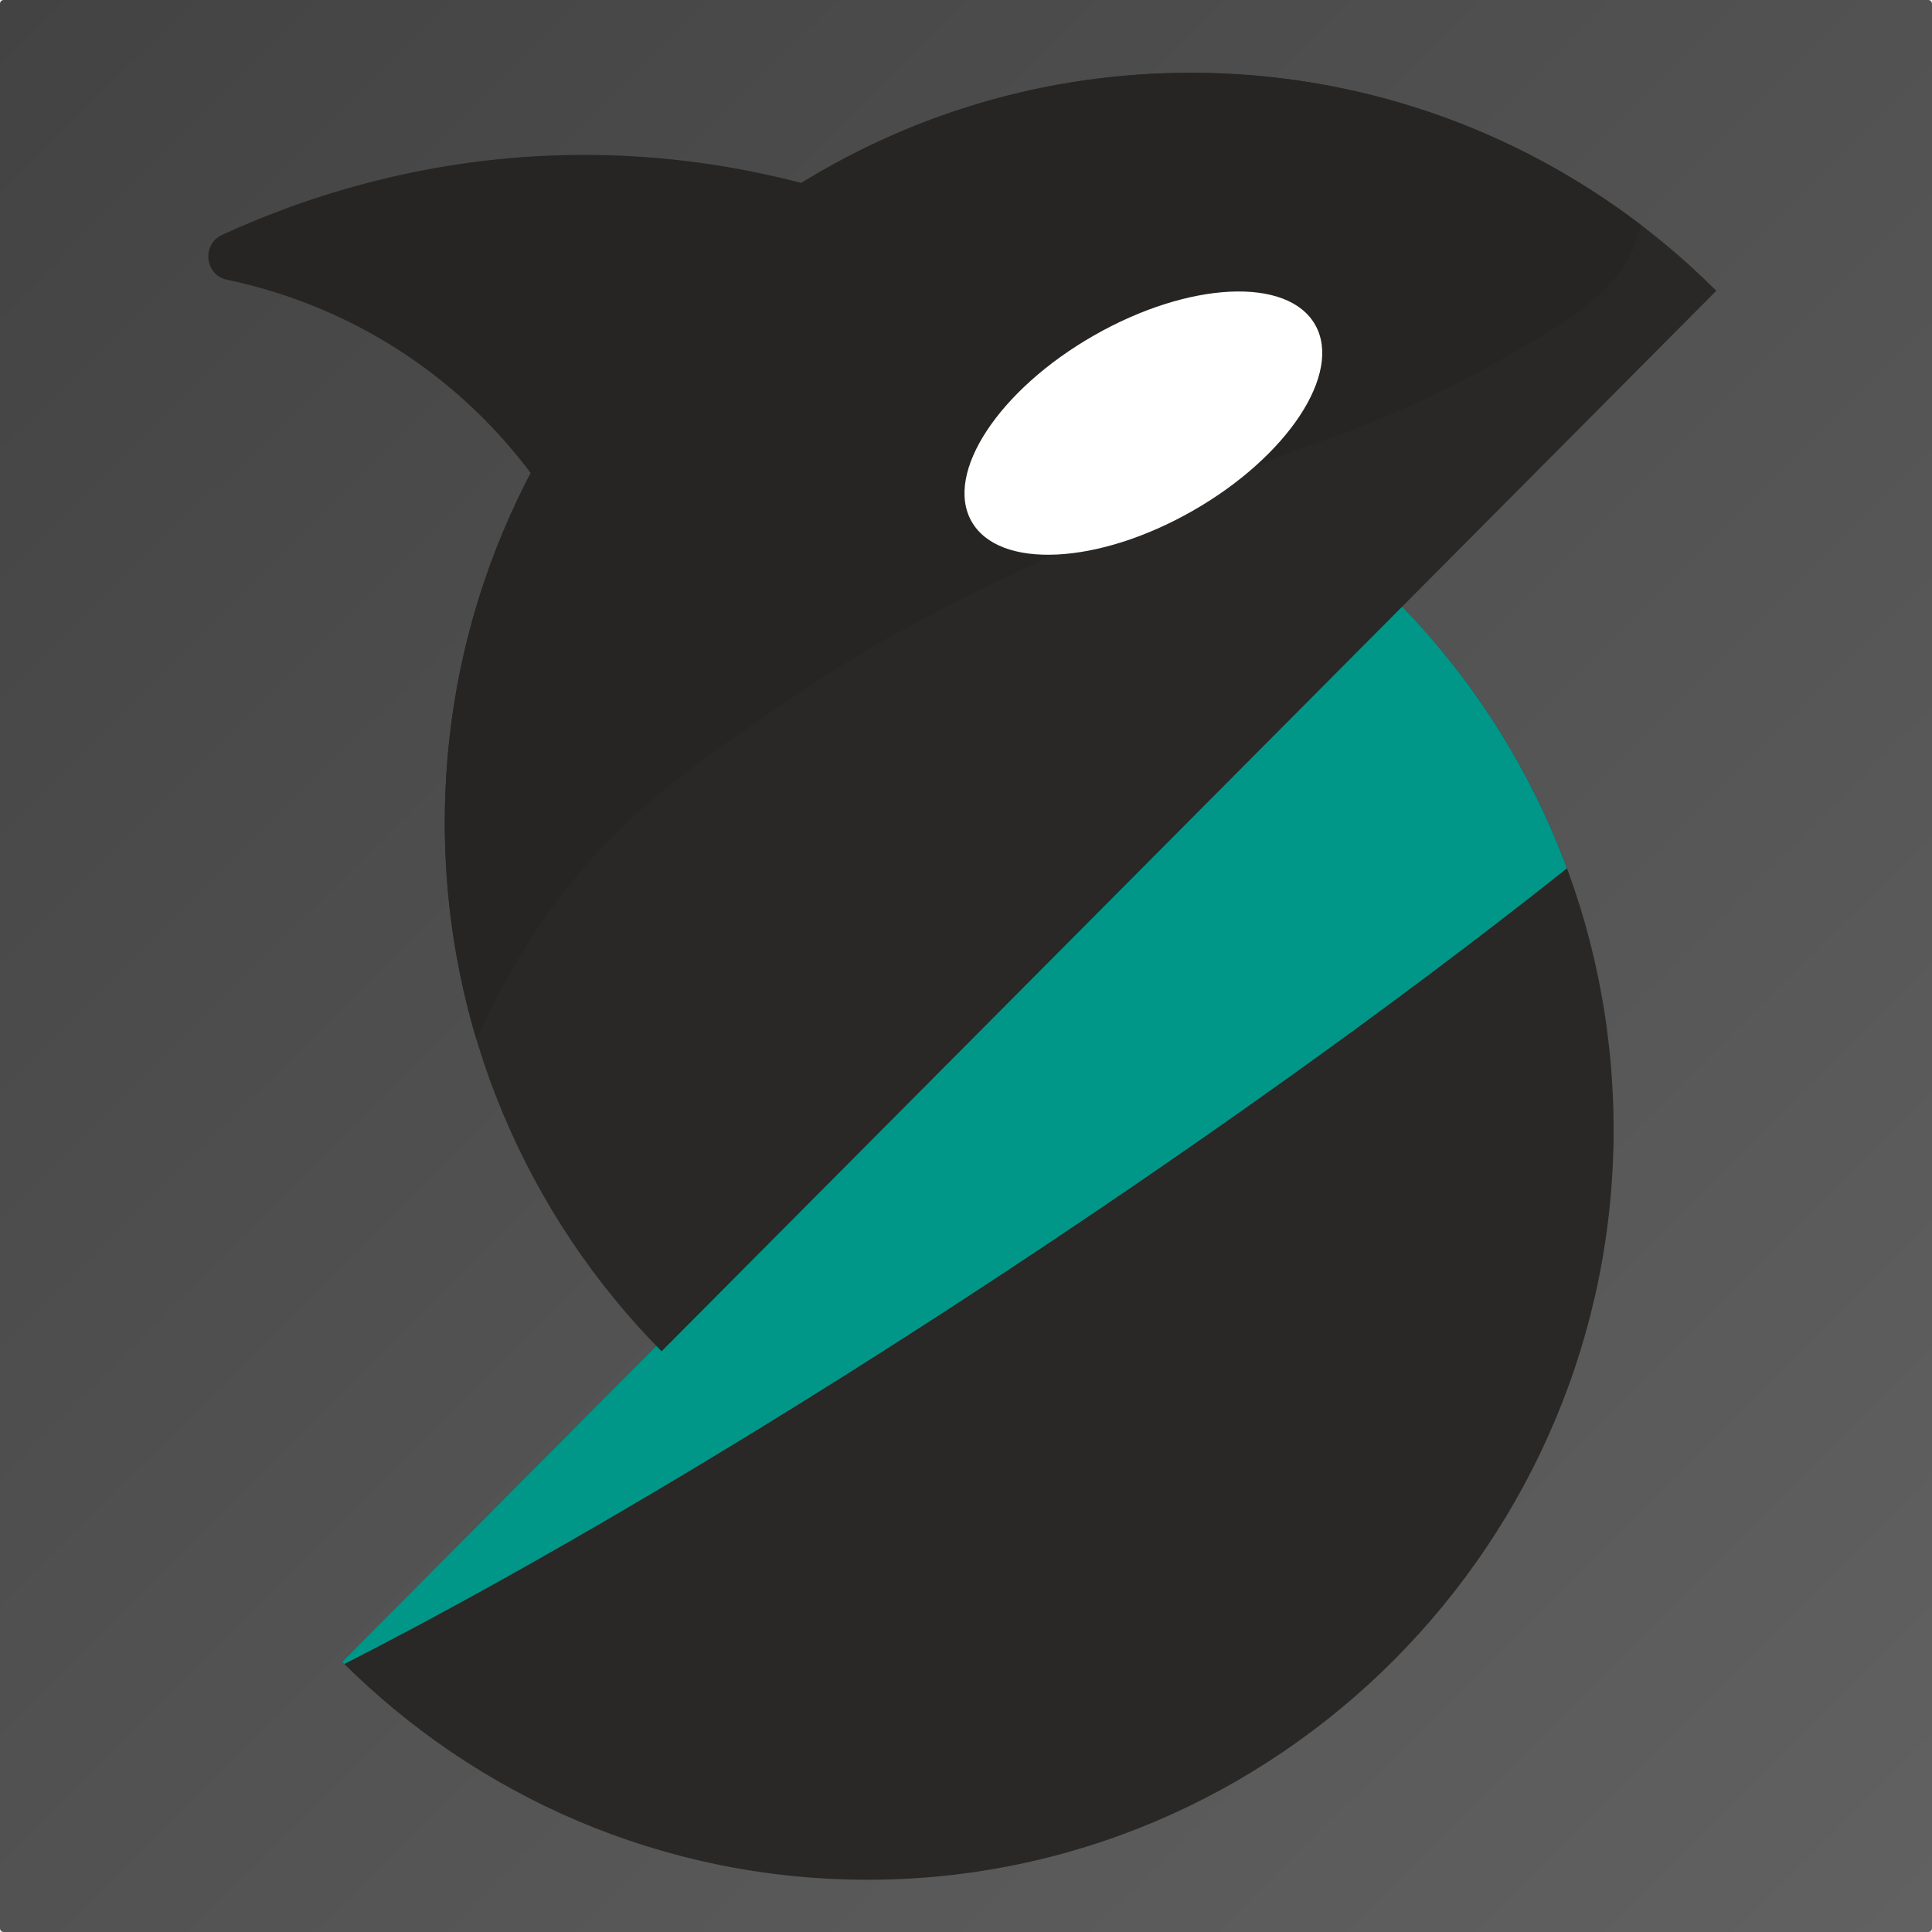
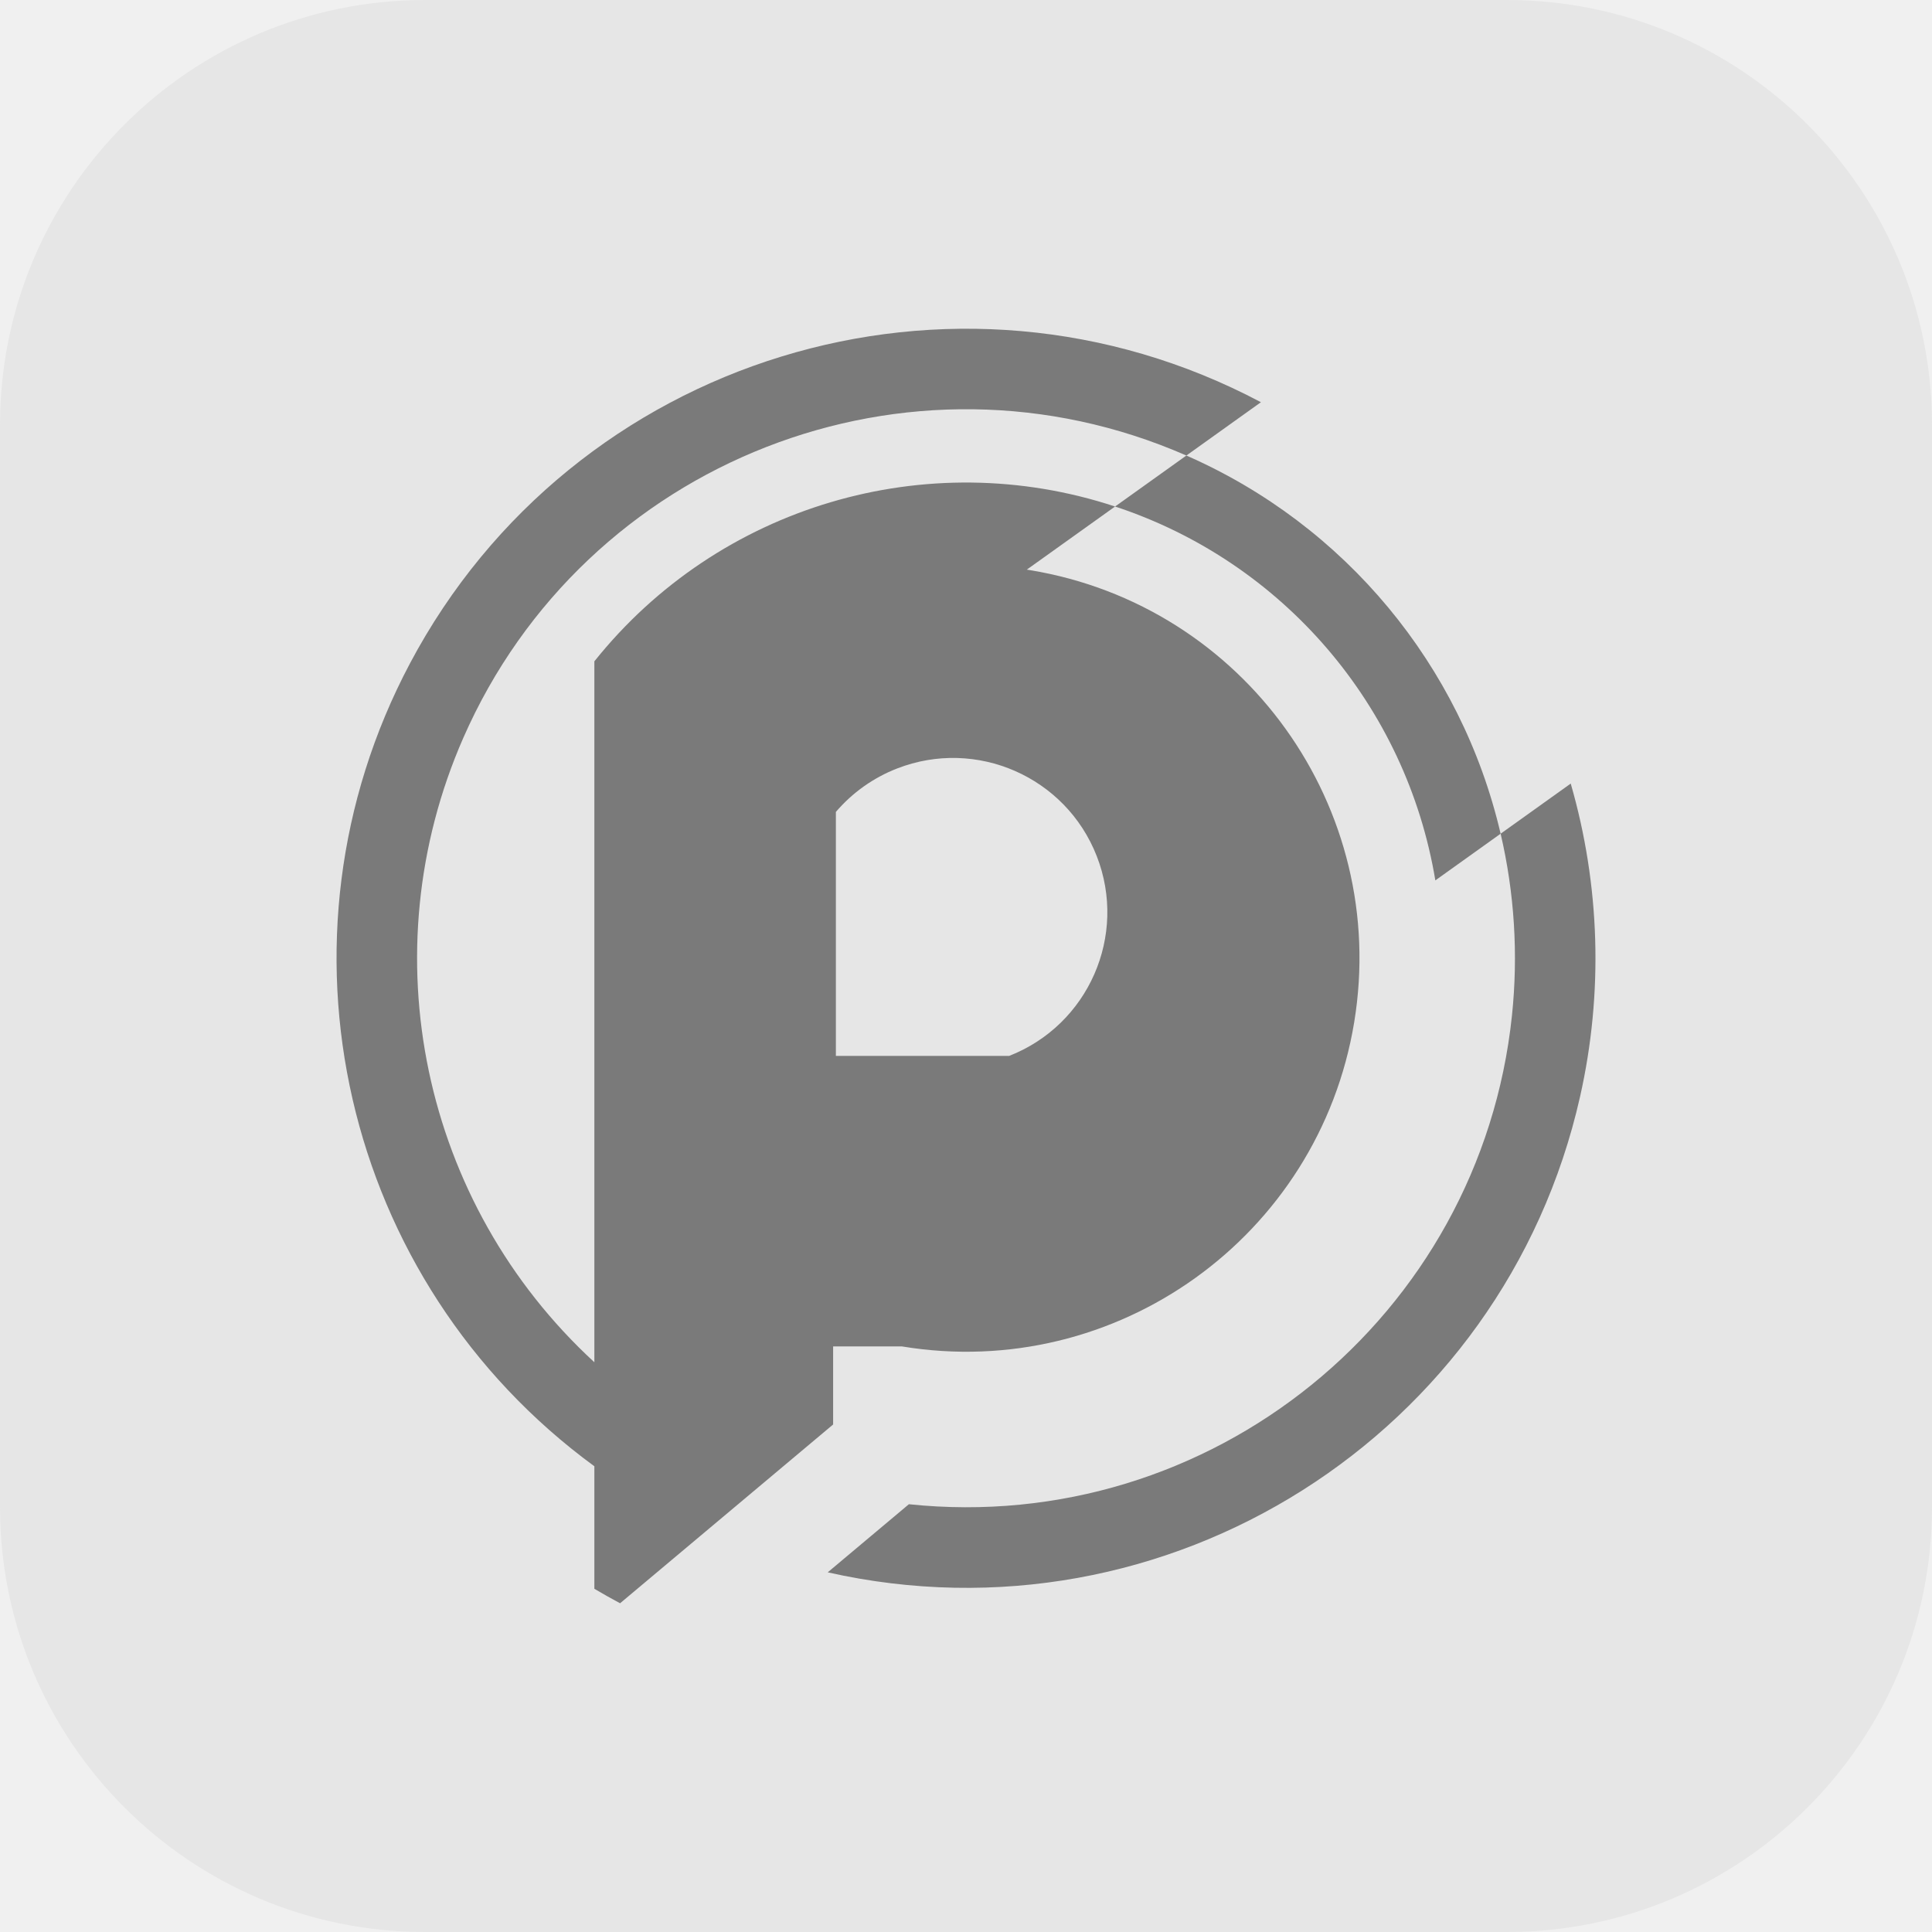
- <svg xmlns="http://www.w3.org/2000/svg" xmlns:xlink="http://www.w3.org/1999/xlink" version="1.1" id="svg2" width="1024" height="1024" viewBox="0 0 1024 1024">
-   <defs id="defs6">
-     <linearGradient id="linearGradient619">
-       <stop style="stop-color:#434343;stop-opacity:1;" offset="0" id="stop615" />
-       <stop style="stop-color:#616161;stop-opacity:1;" offset="1" id="stop617" />
-     </linearGradient>
-     <clipPath clipPathUnits="userSpaceOnUse" id="clipPath16">
-       <path d="M 0,792 H 612 V 0 H 0 Z" id="path14" />
-     </clipPath>
-     <linearGradient xlink:href="#linearGradient619" id="linearGradient621" x1="1.001" y1="0.501" x2="1024" y2="1024.997" gradientUnits="userSpaceOnUse" gradientTransform="matrix(1.00007,0,0,1.000057,-0.06245207,-0.06244275)" />
-   </defs>
-   <g id="layer1" transform="matrix(0.9989575,0,0,0.9979921,-0.933722,0.06231743)">
-     <rect style="fill:url(#linearGradient621);fill-opacity:1;stroke-width:1" id="rect457" width="1025.069" height="1026.06" x="0.935" y="-0.062" rx="2" ry="2" />
-   </g>
-   <g id="g8" transform="matrix(1.333333,0,0,-1.333333,0,1056)">
-     <g id="g10" transform="translate(76.25895,16.06244)">
-       <g id="g12" clip-path="url(#clipPath16)">
-         <g id="g18" transform="translate(59.7287,115.3517)">
-           <path d="m 0,0 c 53.332,-53.285 126.698,-86.317 207.744,-86.646 164.049,-0.664 298.355,134.38 297.699,299.337 -0.324,81.496 -33.176,155.271 -86.17,208.899 z" style="fill:#292826;fill-opacity:1;fill-rule:nonzero;stroke:none" id="path20" />
-         </g>
-         <g id="g22" transform="translate(479.0017,536.9419)">
-           <path d="m 0,0 -419.273,-421.59 c 0.298,-0.298 0.606,-0.587 0.906,-0.884 146.894,74.925 348.023,206.579 486.003,316.297 C 52.756,-65.97 29.506,-29.859 0,0" style="fill:#009789;fill-opacity:1;fill-rule:nonzero;stroke:none" id="path24" />
-         </g>
-         <g id="g26" transform="translate(397.0372,747)">
-           <path d="m 0,0 c -163.742,0 -296.482,-133.473 -296.482,-298.121 0,-81.979 32.915,-156.223 86.172,-210.117 l 419.273,421.59 C 155.364,-33.096 81.529,0 0,0" style="fill:#292826;fill-opacity:1;fill-rule:nonzero;stroke:none" id="path28" />
-         </g>
-         <g id="g30" transform="translate(397.0372,747)">
-           <path d="m 0,0 c -56.714,0 -109.702,-16.022 -154.751,-43.796 -24.127,6.312 -54.061,11.37 -88.437,11.157 -59.938,-0.372 -108.713,-16.603 -141.822,-31.784 -8.218,-3.768 -6.898,-15.967 1.941,-17.829 21.801,-4.593 50.498,-14.324 78.883,-35.28 17.931,-13.238 31.574,-27.883 41.856,-41.597 -21.794,-41.504 -34.152,-88.793 -34.152,-138.992 0,-29.952 4.412,-58.865 12.586,-86.137 12.54,27.79 25.699,46.391 29.916,52.184 27.229,37.41 56.015,56.883 98.542,85.651 31.328,21.193 74.856,46.047 199.916,97.449 0,0 39.121,11.017 91.587,42.212 20.912,12.433 36.823,24.17 41.863,42.526 0.355,1.293 0.677,2.57 0.973,3.83 C 129.175,-22.506 67.208,0 0,0" style="fill:#262523;fill-opacity:1;fill-rule:nonzero;stroke:none" id="path32" />
-         </g>
-         <g id="g34" transform="translate(446.5563,646.8041)">
-           <path d="m 0,0 c 10.875,-19.229 -10.891,-52.305 -48.616,-73.879 -37.725,-21.573 -77.124,-23.474 -88,-4.245 -10.875,19.229 10.891,52.305 48.617,73.879 C -50.274,17.328 -10.875,19.229 0,0" style="fill:#ffffff;fill-opacity:1;fill-rule:nonzero;stroke:none" id="path36" />
-         </g>
-       </g>
-     </g>
+ <svg xmlns="http://www.w3.org/2000/svg" width="1024" height="1024" viewBox="0 0 1024 1024">
+   <rect x="0" y="0" width="1024" height="1024" rx="225.28" fill="#E6E6E6" />
+   <g transform="translate(178.217,174.080) scale(0.625425)" fill="#7A7A7A">
+     <path d="M1046.17,385.7c24.95,86.35,27.68,177.61,7.92,265.29-64.73,287.4-350.19,467.9-637.59,403.16l68.78-57.72c255.52,26.75,484.35-158.7,511.1-414.22,5.39-51.52,2.14-103.58-9.62-154.02l59.41-42.49Z" />
+     <path d="M986.76,428.19l-55.32,39.56c-24.55-147.85-129.08-269.88-271.41-316.84l60.42-43.2c134.32,58.87,233.02,177.64,266.31,320.48Z" />
+     <path d="M587.97,204.83c181.67,29.97,304.65,201.53,274.69,383.2-29.97,181.67-201.53,304.65-383.2,274.68h-58.38v66.14l-180.55,151.51c-7.35-3.94-14.61-8.03-21.79-12.26v-103.84C4.86,807.77-61.7,517.99,62.47,283.86,200.49,23.6,523.36-75.5,783.63,62.52l-63.18,45.19C485.13,4.58,210.78,111.73,107.65,347.04c-79.76,181.98-35.13,394.53,111.09,529.06V282.12c105.21-131.68,281.23-184.02,441.29-131.21l-74.79,53.48c.91.15,1.82.29,2.73.44ZM570.23,616.51c67.26-26.24,100.51-102.03,74.28-169.29-26.24-67.25-102.03-100.51-169.29-74.27-20.03,7.81-37.82,20.44-51.8,36.77v206.79h146.81Z" />
  </g>
</svg>
